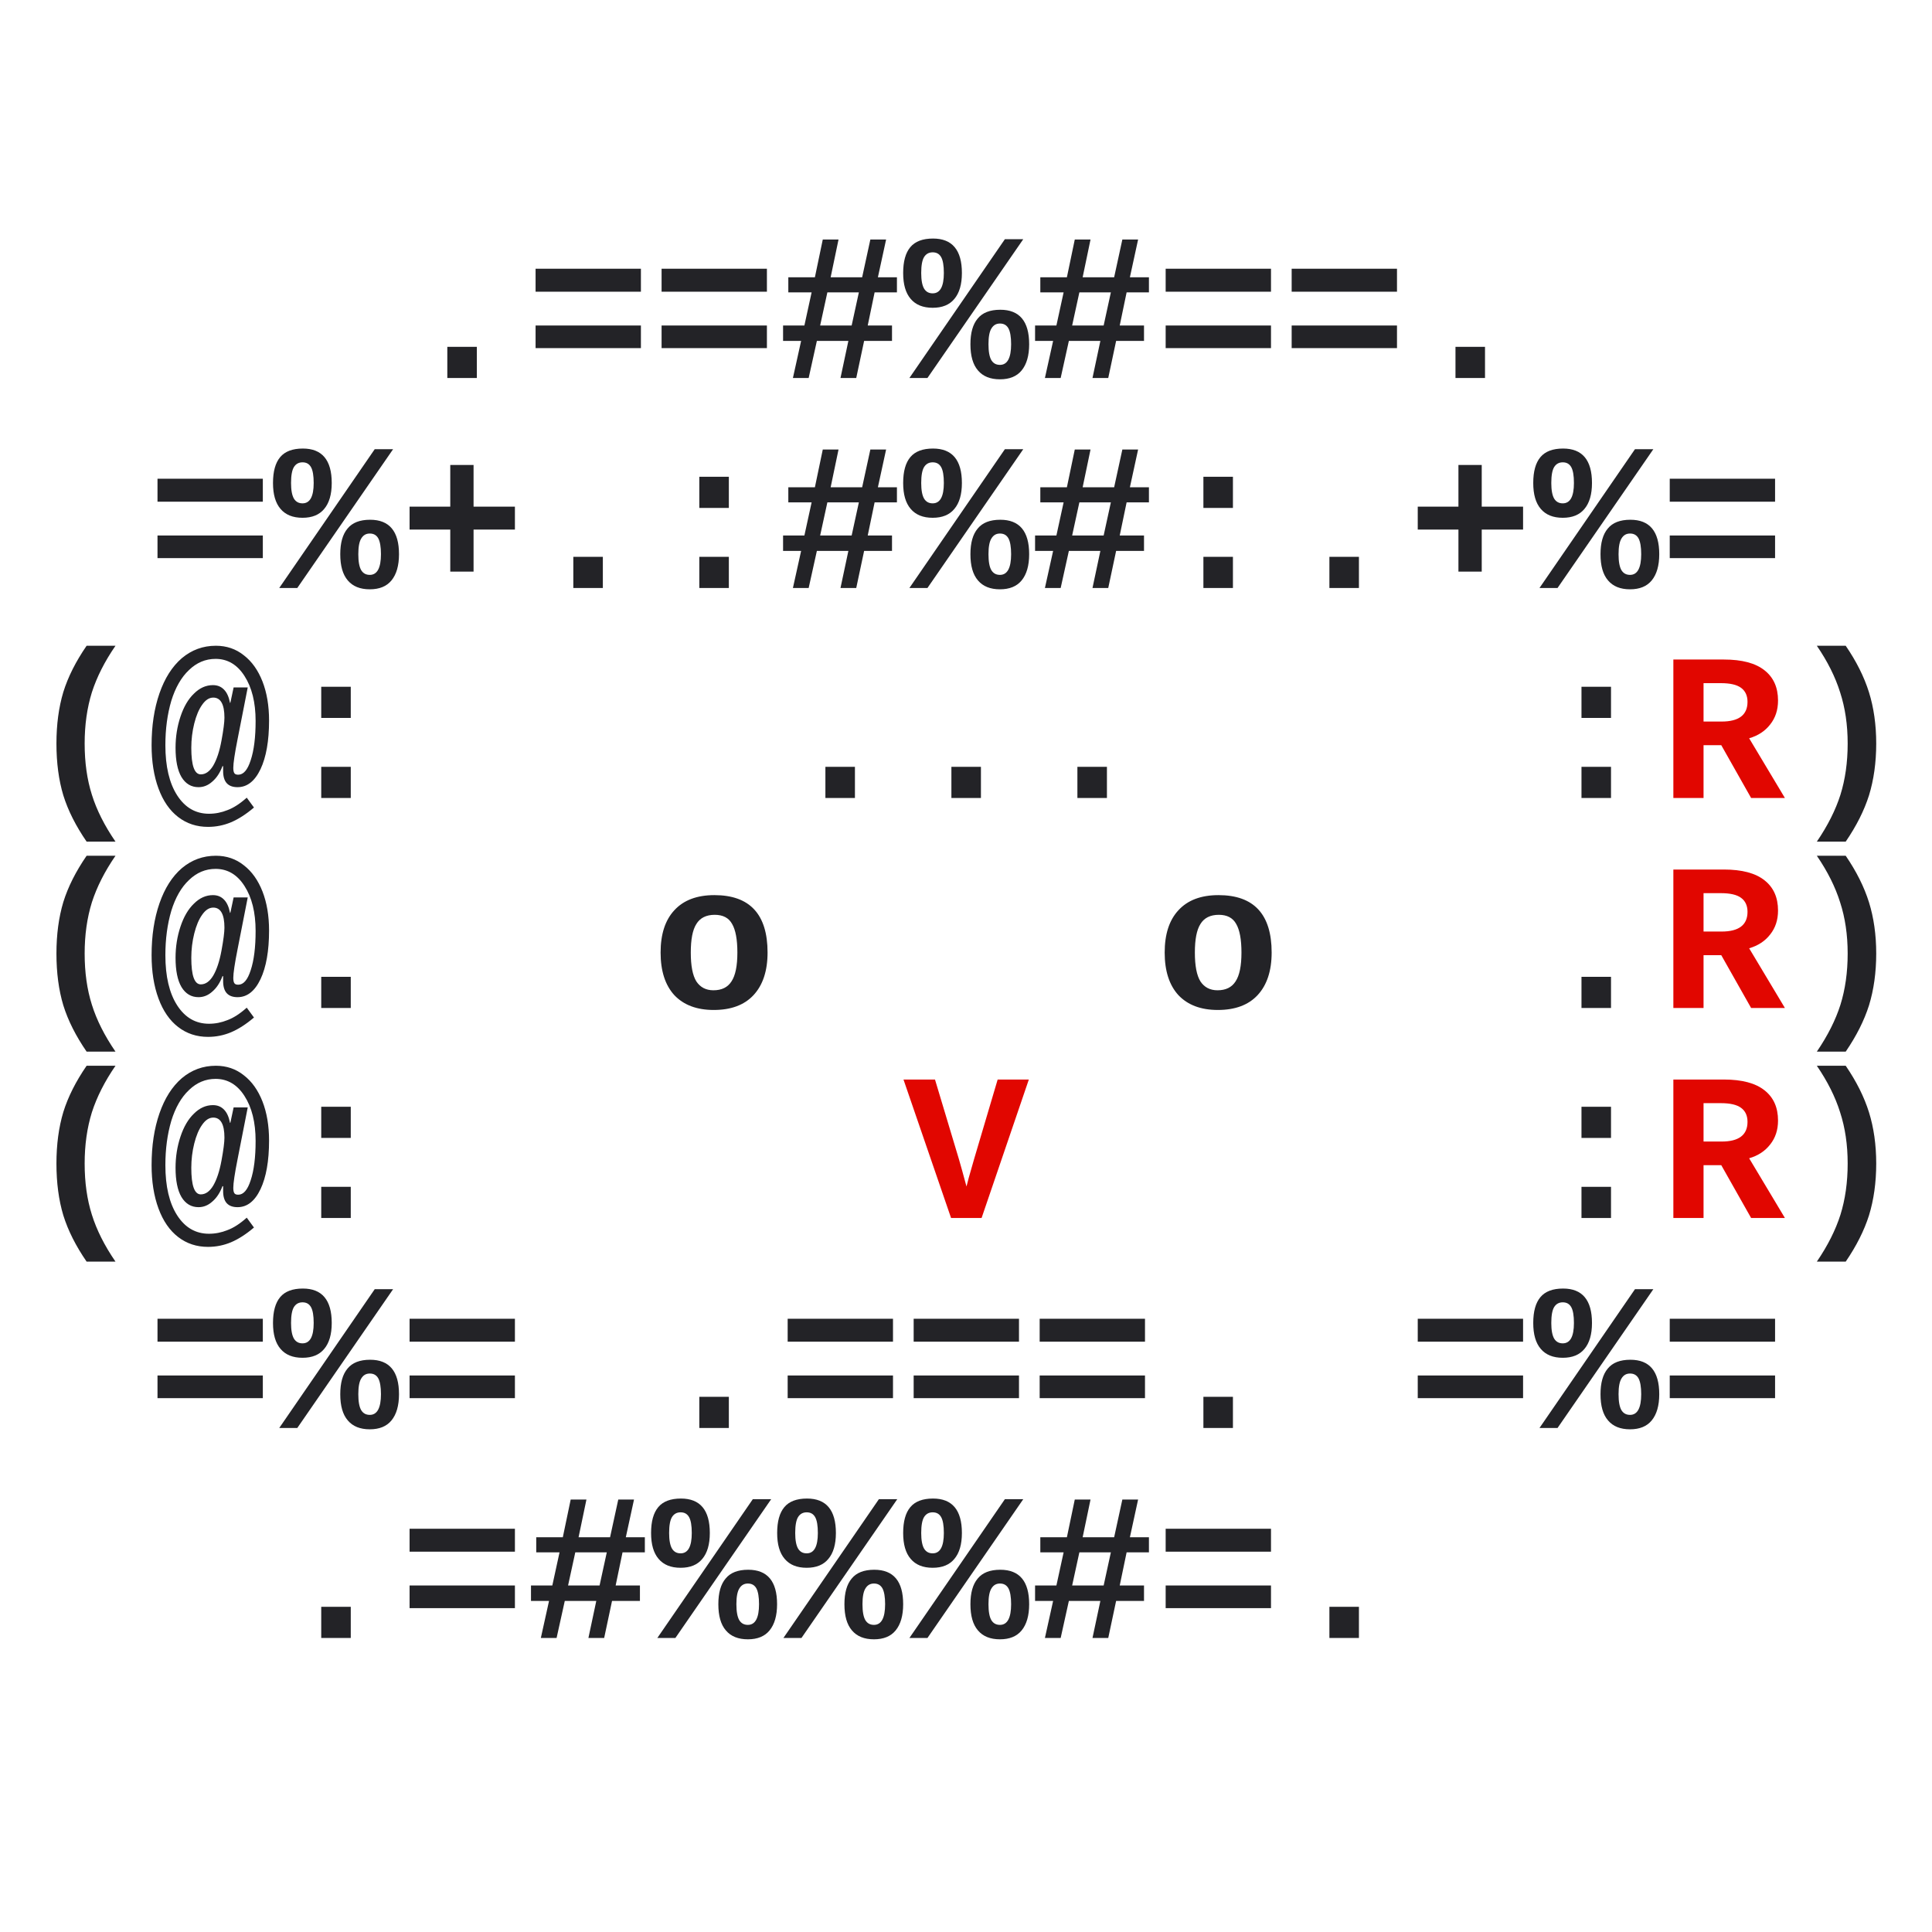
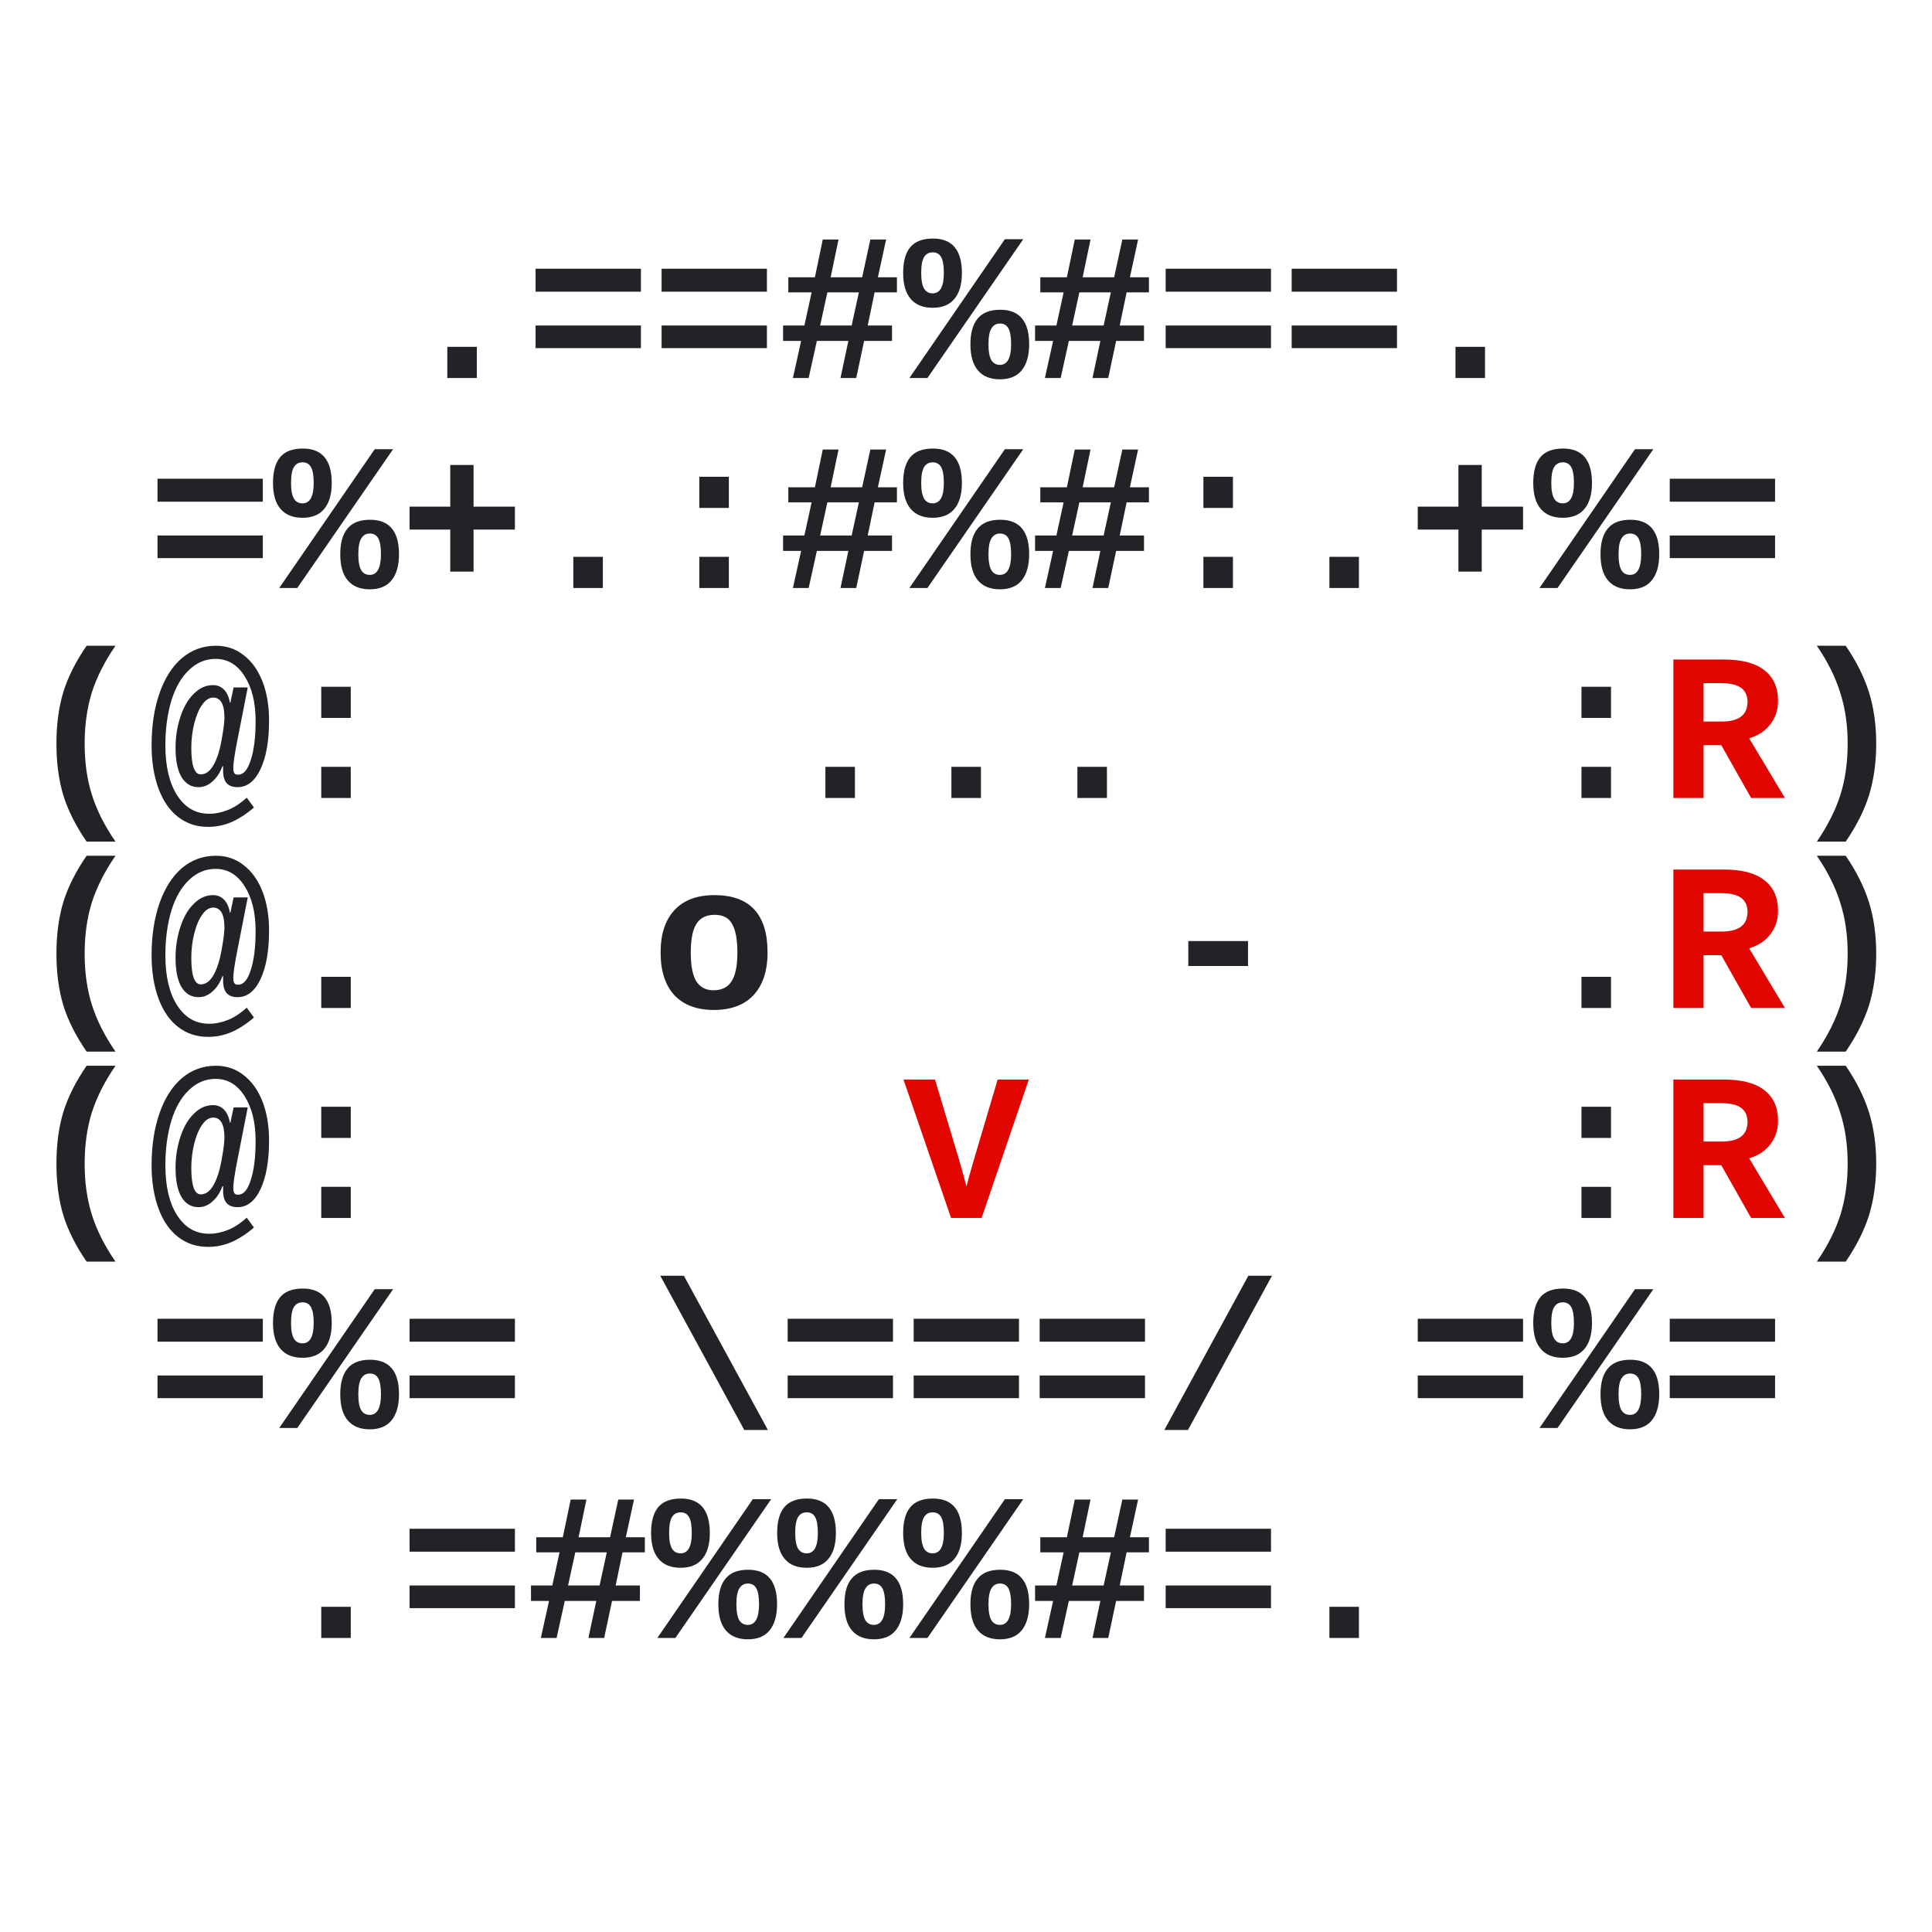
<svg xmlns="http://www.w3.org/2000/svg" viewBox="0 0 92 92">
  <style>@media (prefers-color-scheme: dark) { g { fill: #e2e3e7; } }</style>
  <g font-family="Consolas, 'Courier New', monospace" font-size="10" font-weight="700" fill="#232327" xml:space="preserve">
    <text x="1" y="18" xml:space="preserve">   .==#%#==.</text>
    <text x="1" y="28" xml:space="preserve"> =%+.:#%#:.+%=</text>
    <text x="1" y="38" xml:space="preserve">(@:   ...   :<tspan fill="#e10600">R</tspan>)</text>
-     <text x="1" y="48" xml:space="preserve">(@.  o   o  .<tspan fill="#e10600">R</tspan>)</text>
+     <text x="1" y="48" xml:space="preserve">(@.  o   -  .<tspan fill="#e10600">R</tspan>)</text>
    <text x="1" y="58" xml:space="preserve">(@:    <tspan fill="#e10600">V</tspan>    :<tspan fill="#e10600">R</tspan>)</text>
-     <text x="1" y="68" xml:space="preserve"> =%= .===. =%=</text>
+     <text x="1" y="68" xml:space="preserve"> =%= \===/ =%=</text>
    <text x="1" y="78" xml:space="preserve">  .=#%%%#=.</text>
  </g>
</svg>
